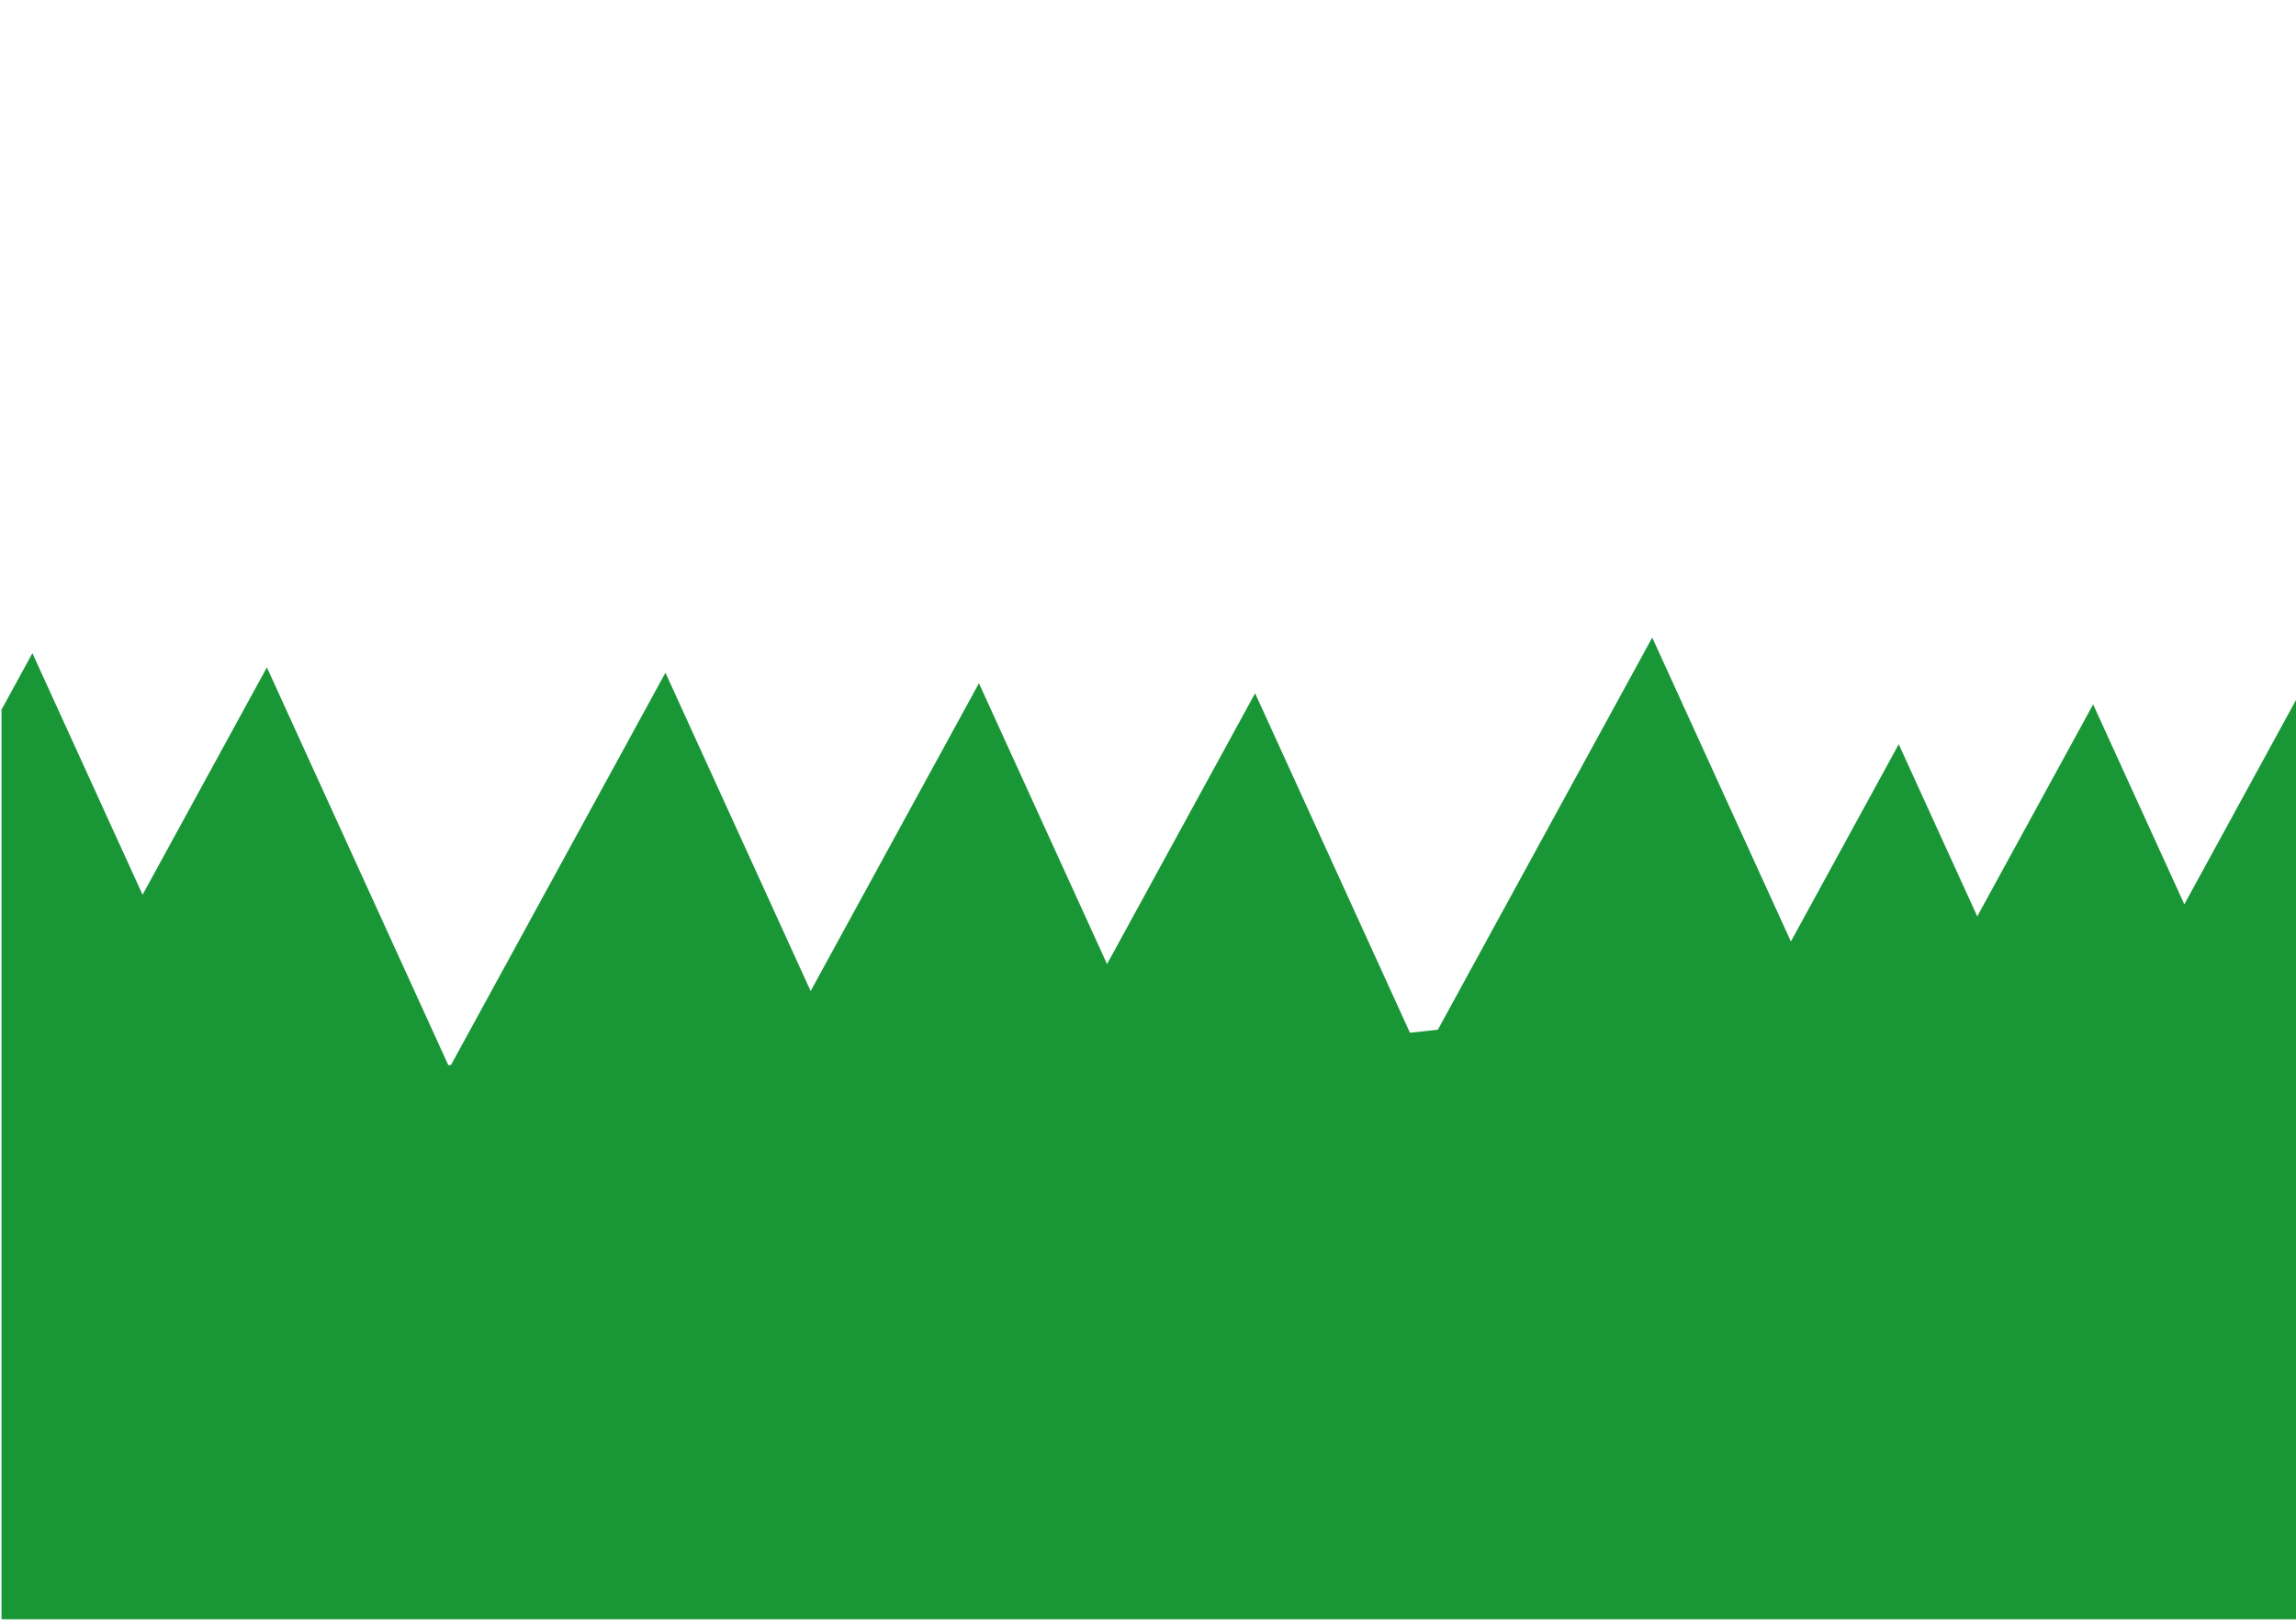
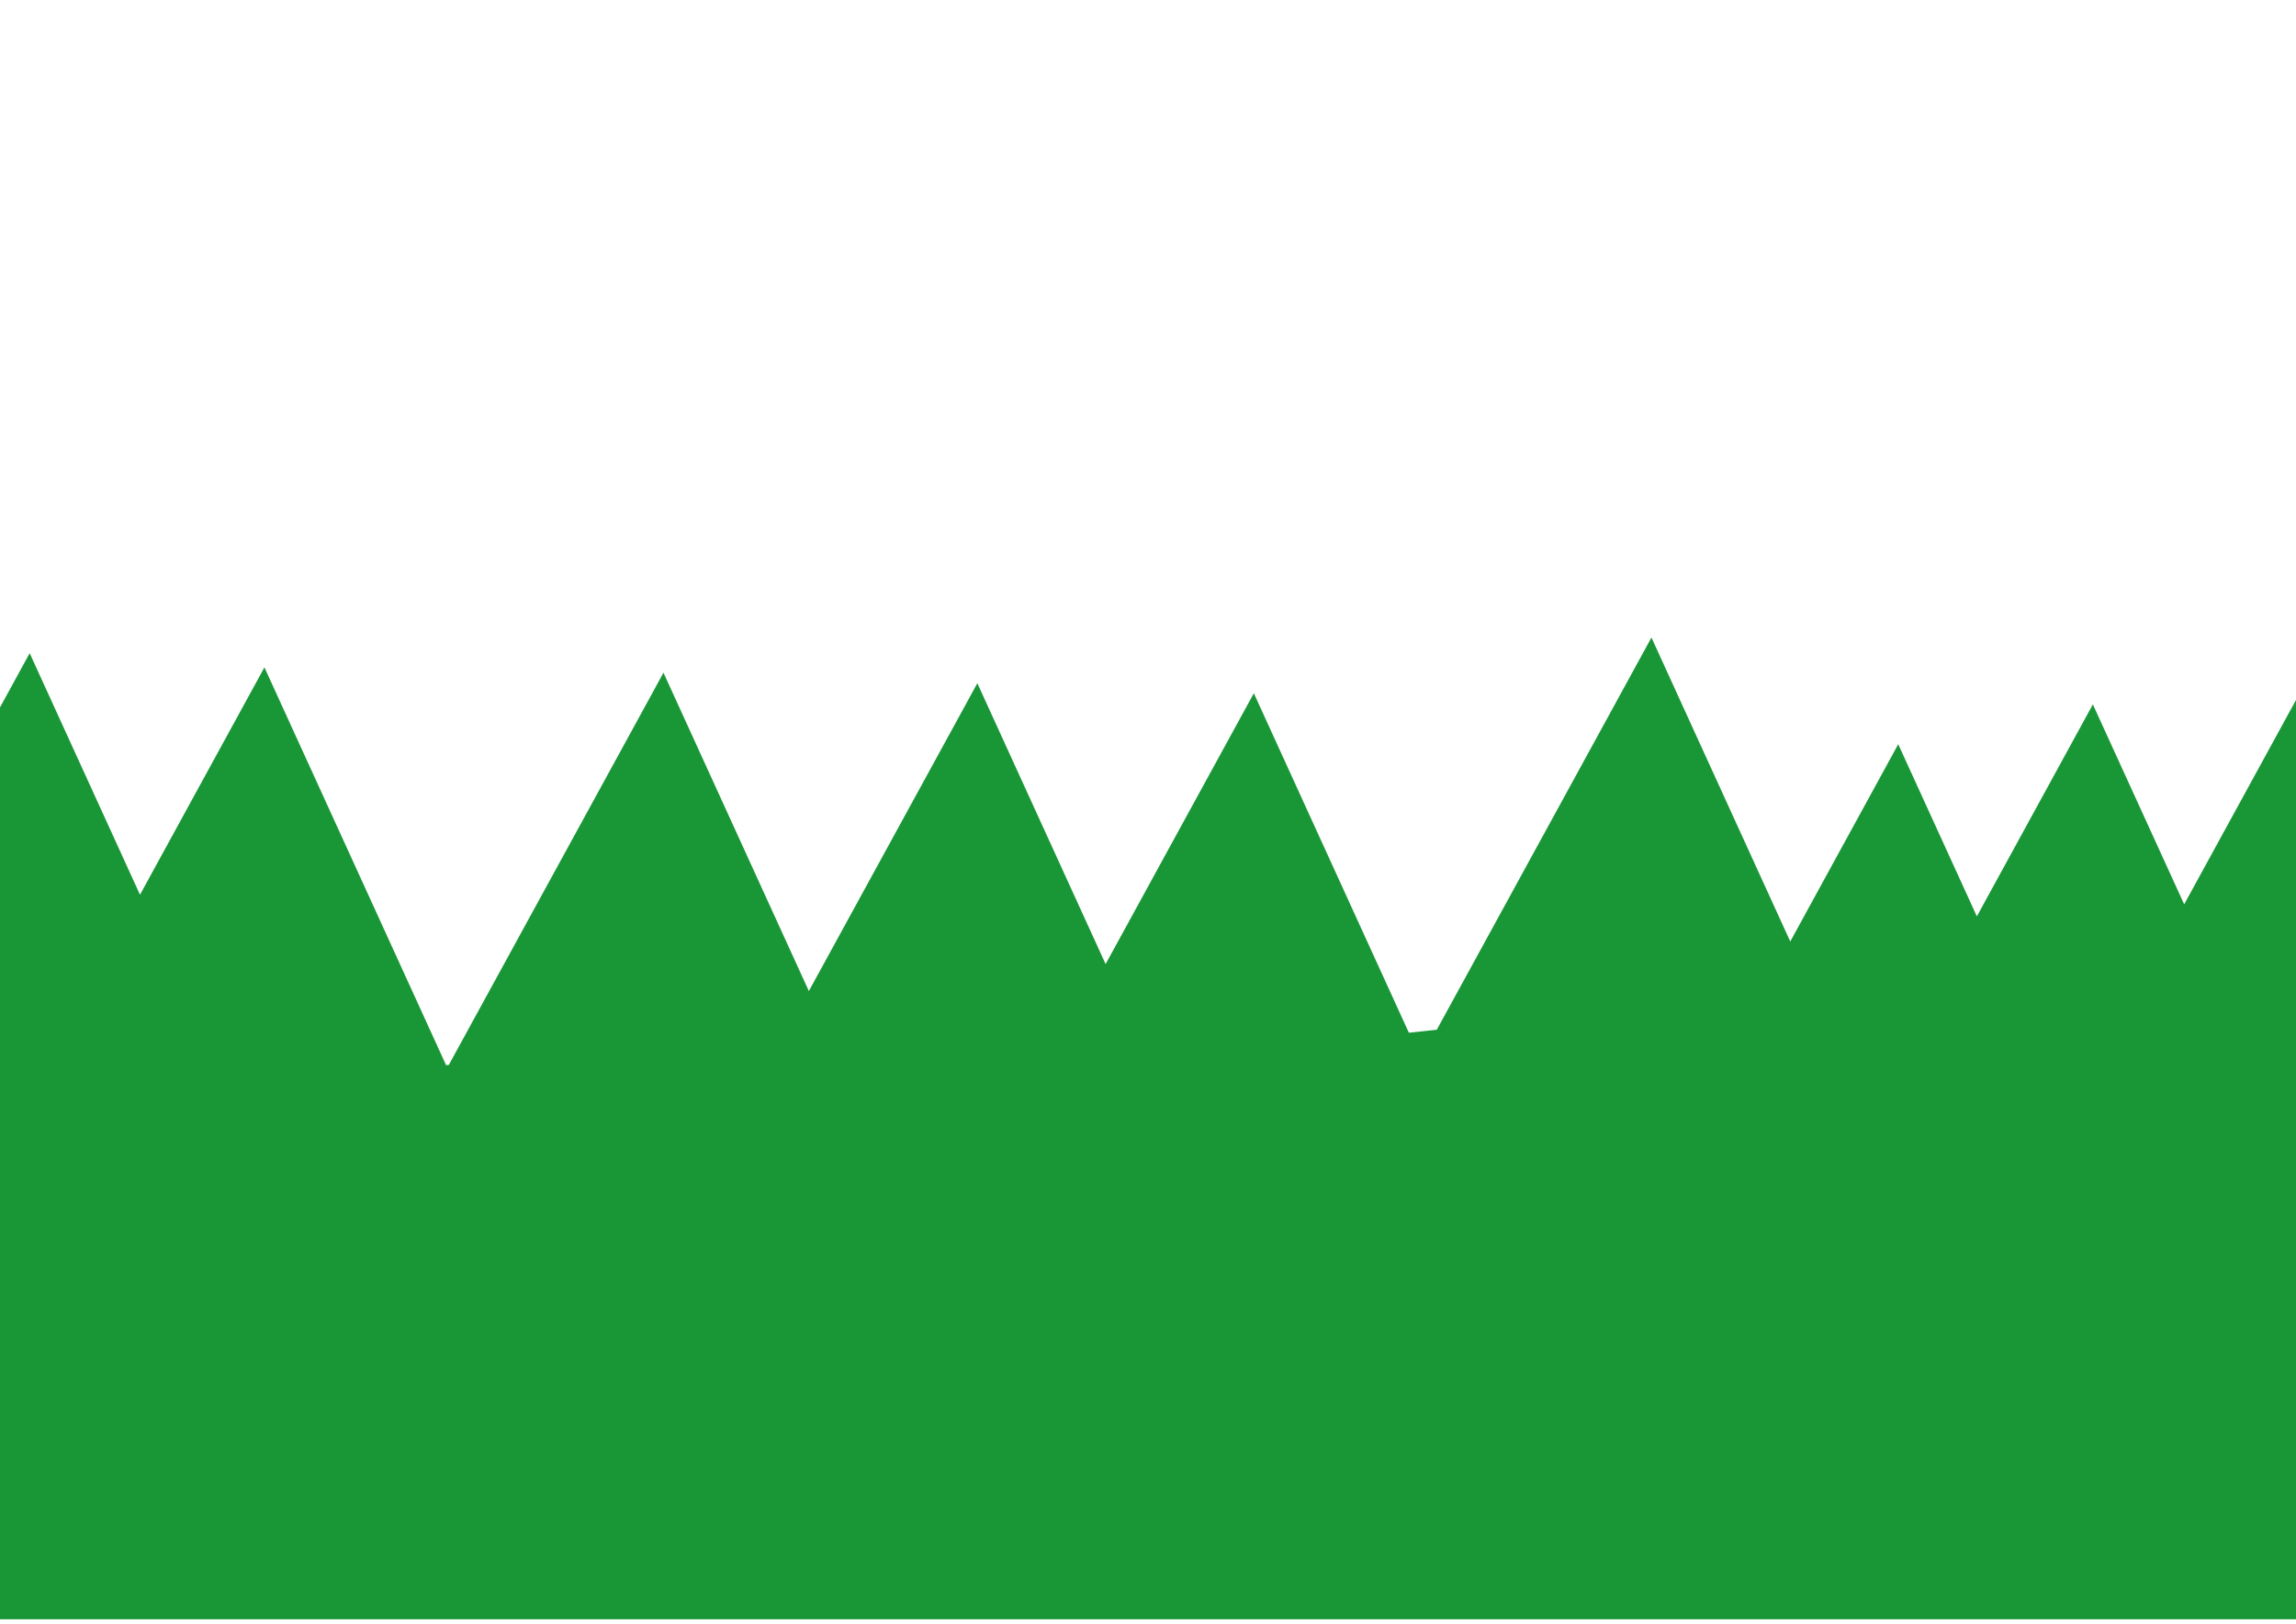
<svg xmlns="http://www.w3.org/2000/svg" width="297mm" height="210mm" viewBox="0 0 297 210" version="1.1" id="svg1">
  <defs id="defs1" />
  <g id="layer1">
-     <path d="m 298.386,91.33 -0.828,-1.816 -15.004,27.443 -11.796,-25.857 -14.99,27.416 -10.157,-22.264 -13.95,25.514 -17.935,-39.312 -27.734,50.725 -3.607,0.387 L 162.354,89.66 143.202,124.689 126.63,88.364 104.862,128.177 86.078,87.004 58.344,137.728 l -0.35,0.037 L 34.521,86.314 18.443,115.718 4.191,84.477 0.196,91.784 V 209.427 H 298.386 Z" style="fill:#199737;stroke-width:0.681" id="path5" />
+     <path d="M 298.386,91.33 297.557,89.514 282.535,116.957 270.724,91.1 255.717,118.516 245.547,96.252 231.58,121.766 213.624,82.453 185.857,133.178 182.245,133.565 162.191,89.66 143.016,124.689 126.425,88.364 104.63,128.177 85.824,87.004 58.057,137.728 57.706,137.766 34.205,86.314 18.109,115.718 3.839,84.477 -0.161,91.784 V 209.427 H 298.386 Z" style="fill:#199737;stroke-width:0.681" id="path5" />
  </g>
</svg>
